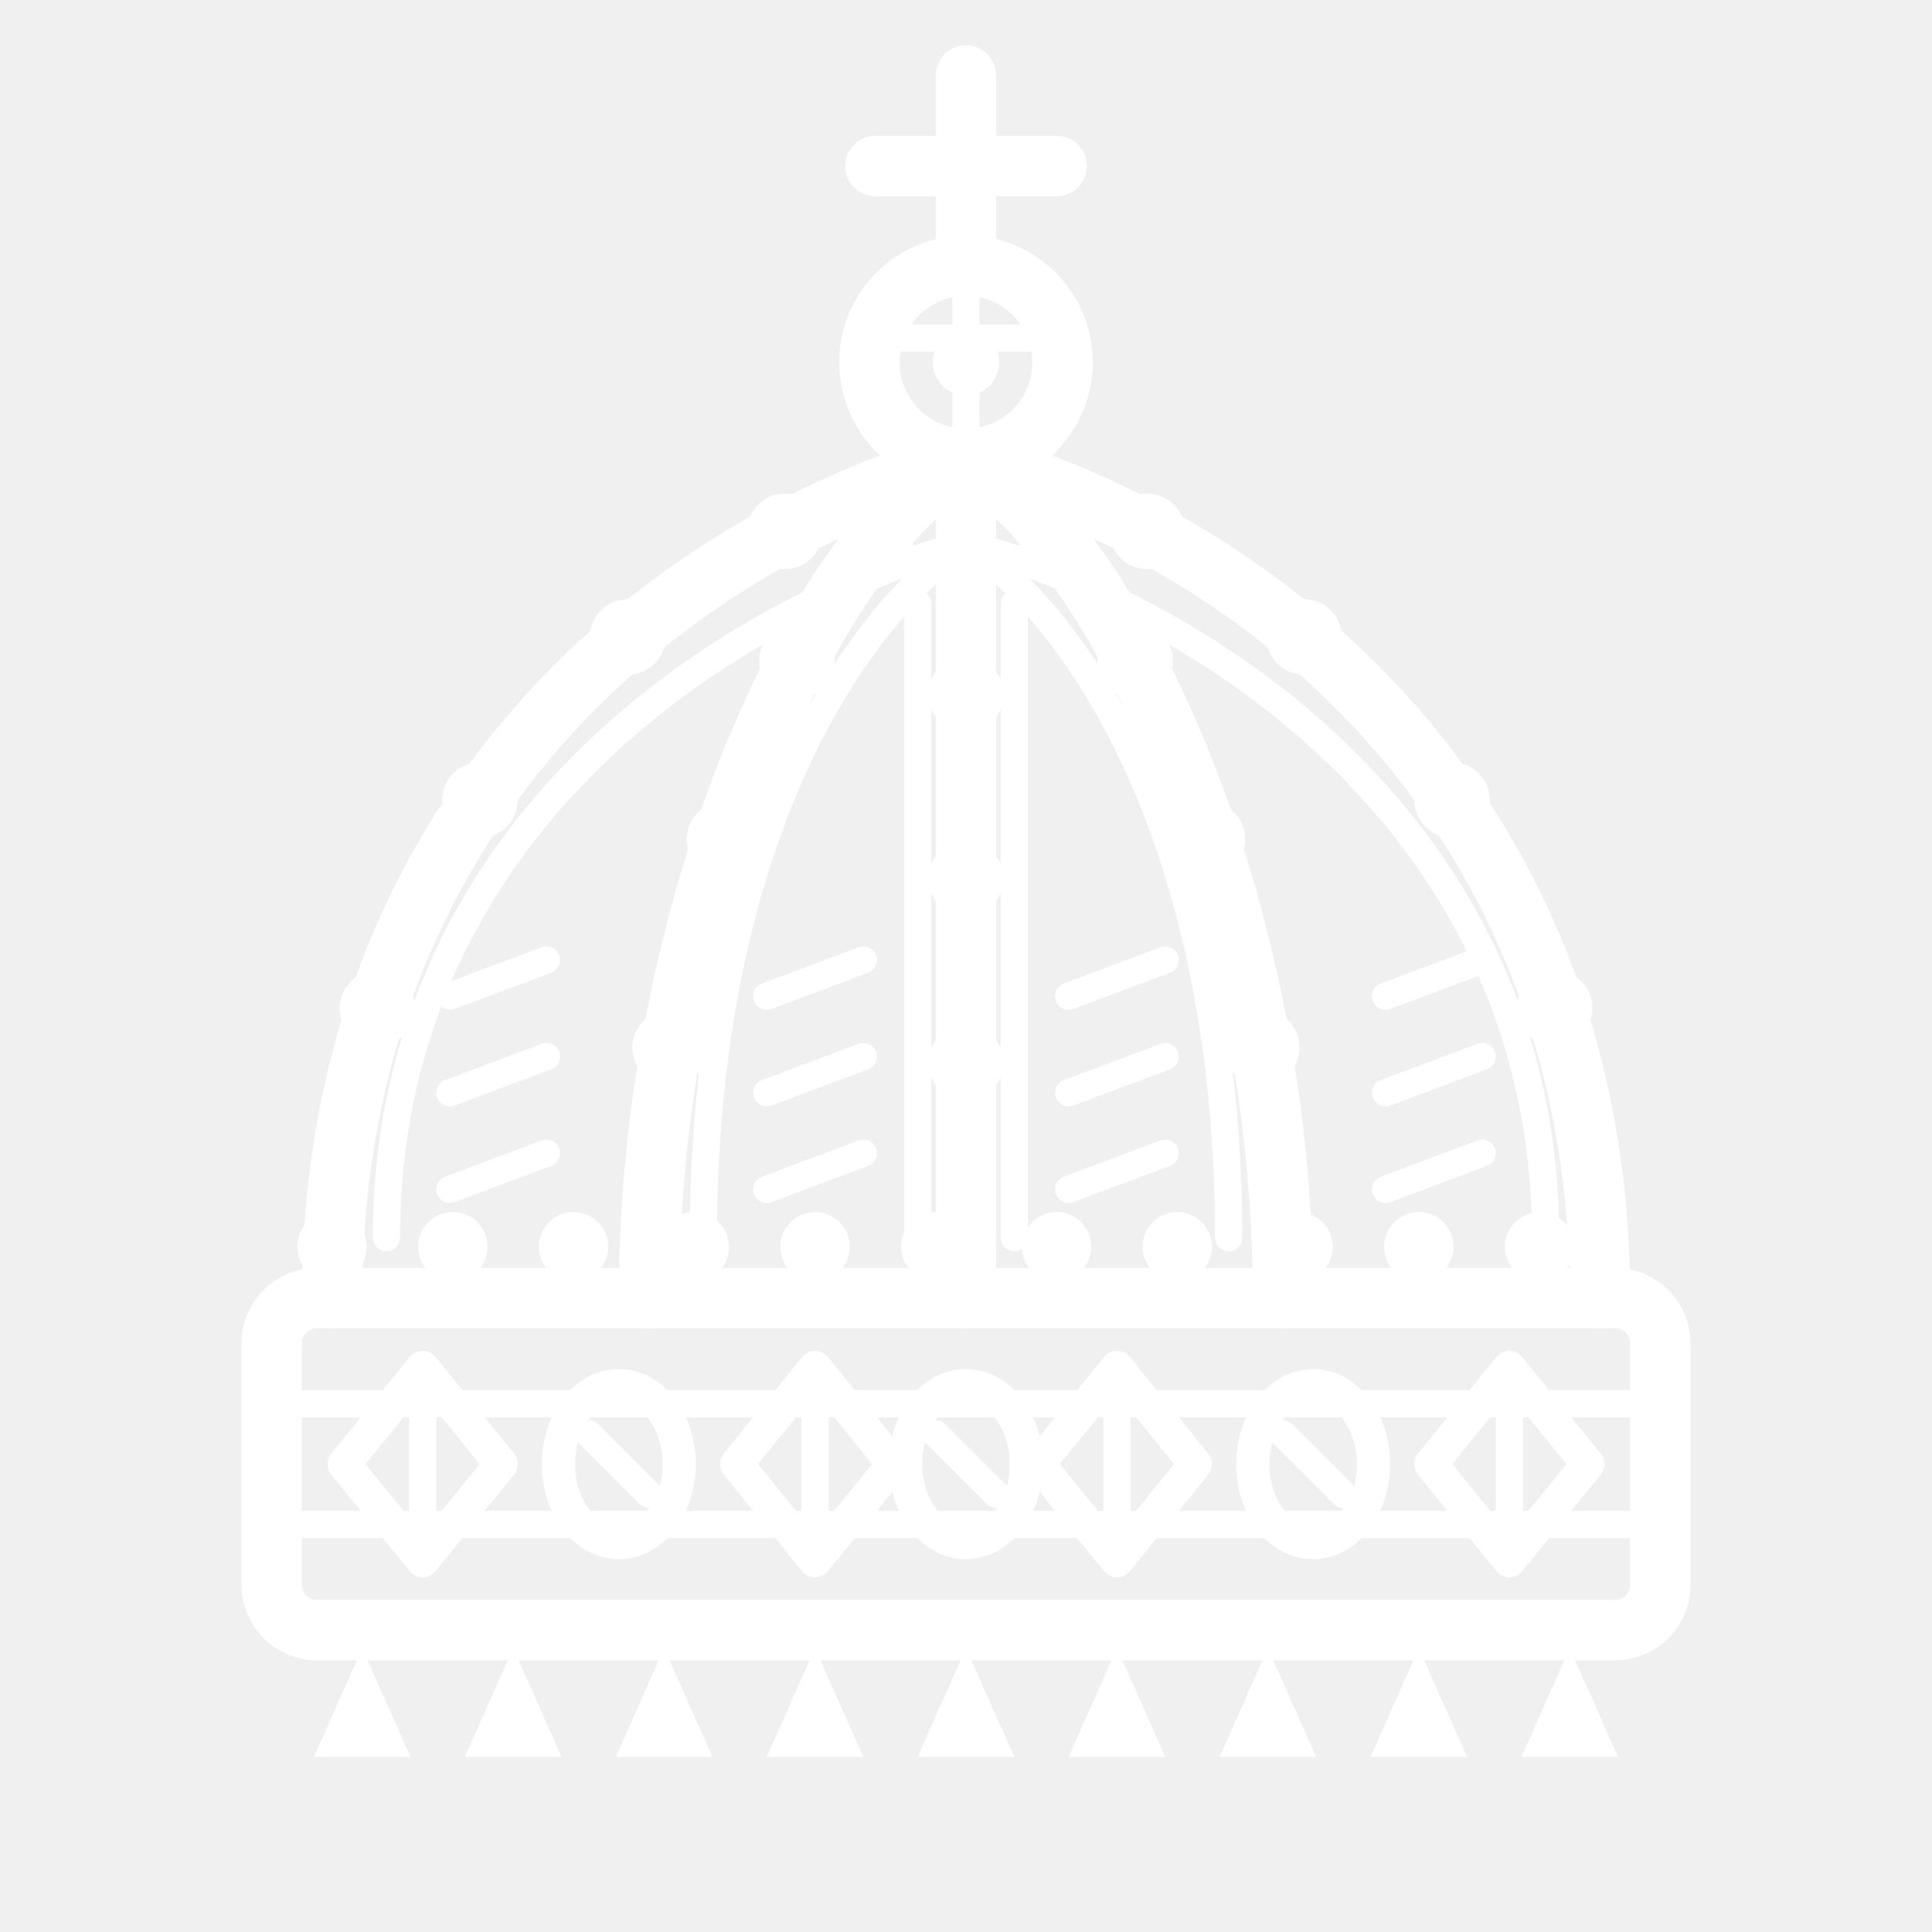
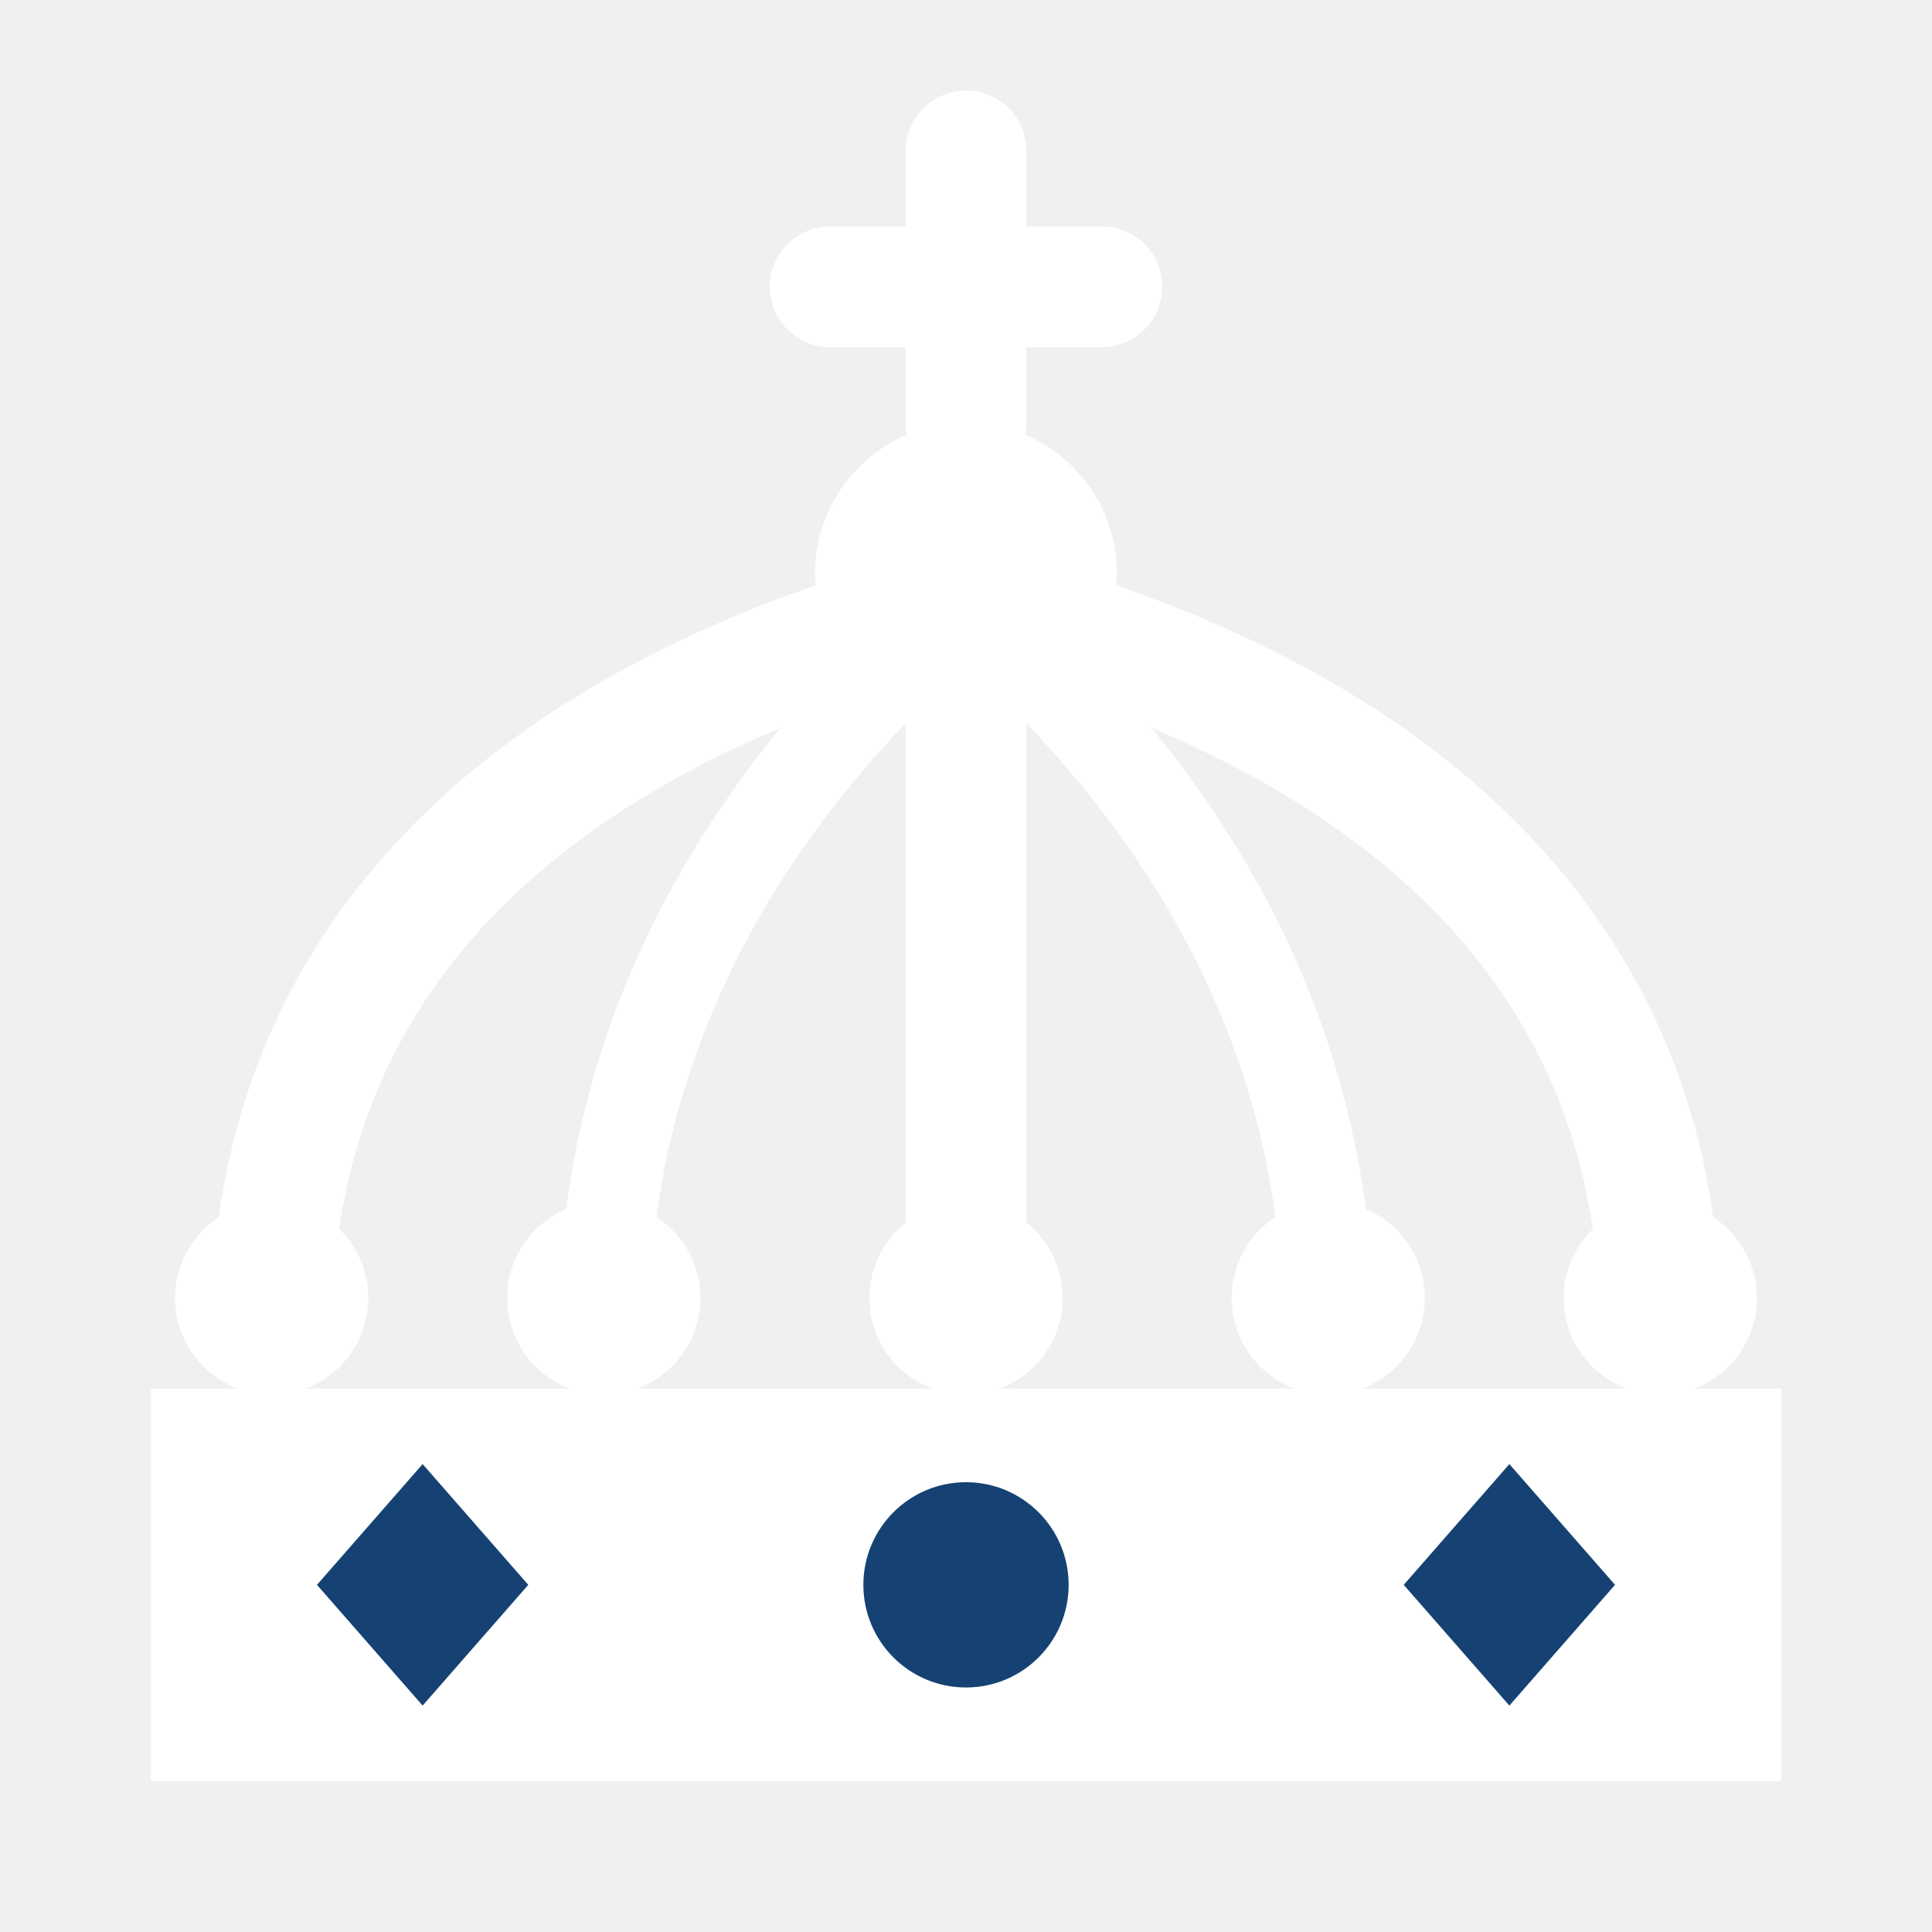
<svg xmlns="http://www.w3.org/2000/svg" viewBox="0 0 64 64" role="img" aria-labelledby="t-emblem-wit">
-   <g fill="none" stroke="#ffffff" stroke-linecap="round" stroke-linejoin="round">
-     <path stroke-width="2.0" d="M32 2.5v6M29 5.5h6" />
-     <circle stroke-width="2.0" cx="32" cy="12" r="3.2" />
-     <path stroke-width="0.9" d="M29.2 11.2h5.6M32 9v6" />
-     <path stroke-width="2.0" d="M11 43C11 27 22 18 32 15.2" />
-     <path stroke-width="0.9" d="M12.8 41C12.8 28 23.2 20.5 32 18" />
-     <path stroke-width="2.0" d="M21.5 43C21.5 30 27 18 32 15.2" />
-     <path stroke-width="0.9" d="M23.3 41C23.3 28 28.2 20.5 32 18" />
-     <path stroke-width="2.0" d="M32 43V15.2" />
-     <path stroke-width="0.9" d="M30.4 41V20M33.6 41V20" />
-     <path stroke-width="2.0" d="M42.5 43C42.5 30 37 18 32 15.2" />
-     <path stroke-width="0.9" d="M40.7 41C40.7 28 35.8 20.5 32 18" />
-     <path stroke-width="2.0" d="M53 43C53 27 42 18 32 15.2" />
-     <path stroke-width="0.9" d="M51.2 41C51.2 28 40.8 20.5 32 18" />
-     <path stroke-width="0.9" d="M14.9 33l3.2 -1.2" />
-     <path stroke-width="0.9" d="M14.9 36.2l3.2 -1.2" />
-     <path stroke-width="0.9" d="M14.9 39.4l3.2 -1.2" />
-     <path stroke-width="0.9" d="M25.4 33l3.2 -1.2" />
-     <path stroke-width="0.9" d="M25.4 36.2l3.2 -1.2" />
-     <path stroke-width="0.9" d="M25.4 39.4l3.2 -1.2" />
-     <path stroke-width="0.9" d="M35.4 33l3.2 -1.2" />
-     <path stroke-width="0.9" d="M35.4 36.2l3.2 -1.2" />
-     <path stroke-width="0.9" d="M35.4 39.4l3.2 -1.2" />
-     <path stroke-width="0.9" d="M45.9 33l3.2 -1.2" />
-     <path stroke-width="0.9" d="M45.9 36.2l3.2 -1.2" />
-     <path stroke-width="0.9" d="M45.9 39.4l3.2 -1.2" />
-     <rect stroke-width="2.0" x="9" y="43" width="46" height="11" rx="1.5" />
-     <path stroke-width="0.9" d="M9 46.5h46M9 50.5h46" />
-     <path stroke-width="1.1" d="M14 45.3l2.6 3.2-2.6 3.2-2.6-3.2z" />
-     <path stroke-width="0.9" d="M14 45.3v6.4" />
-     <ellipse stroke-width="1.1" cx="20.5" cy="48.5" rx="2" ry="2.6" />
-     <path stroke-width="0.9" d="M19.5 47.5l2 2" />
-     <path stroke-width="1.1" d="M27 45.3l2.6 3.2-2.6 3.2-2.6-3.2z" />
-     <path stroke-width="0.9" d="M27 45.3v6.4" />
-     <ellipse stroke-width="1.1" cx="32" cy="48.5" rx="2" ry="2.6" />
-     <path stroke-width="0.9" d="M31 47.5l2 2" />
-     <path stroke-width="1.1" d="M37 45.3l2.6 3.2-2.6 3.2-2.6-3.2z" />
-     <path stroke-width="0.9" d="M37 45.3v6.4" />
-     <ellipse stroke-width="1.1" cx="43.5" cy="48.5" rx="2" ry="2.6" />
-     <path stroke-width="0.9" d="M42.5 47.5l2 2" />
-     <path stroke-width="1.1" d="M50 45.3l2.6 3.2-2.6 3.2-2.6-3.2z" />
-     <path stroke-width="0.9" d="M50 45.3v6.4" />
+   <g fill="none" stroke="#ffffff" stroke-linecap="round" stroke-linejoin="round" stroke-width="4">
+     <path d="M32 5v9M27.5 9.5h9" />
+     <path d="M9 44C9 30 20 23 32 20M55 44C55 30 44 23 32 20M32 44V20" />
+     <path d="M20 44C20 34 25 26 32 20M44 44C44 34 39 26 32 20" stroke-width="3" />
  </g>
  <g fill="#ffffff">
-     <circle cx="12.5" cy="33.4" r="1.25" />
-     <circle cx="15.9" cy="26.5" r="1.25" />
-     <circle cx="20.8" cy="21.1" r="1.25" />
-     <circle cx="26.0" cy="17.6" r="1.25" />
-     <circle cx="22.2" cy="34.7" r="1.25" />
-     <circle cx="24.0" cy="27.8" r="1.25" />
-     <circle cx="26.4" cy="21.9" r="1.25" />
-     <circle cx="29.0" cy="17.9" r="1.25" />
-     <circle cx="32.0" cy="35.2" r="1.25" />
-     <circle cx="32.0" cy="29.1" r="1.25" />
-     <circle cx="32.0" cy="23.0" r="1.25" />
-     <circle cx="41.8" cy="34.7" r="1.25" />
-     <circle cx="40.0" cy="27.8" r="1.25" />
-     <circle cx="37.6" cy="21.9" r="1.25" />
-     <circle cx="35.0" cy="17.9" r="1.25" />
-     <circle cx="51.5" cy="33.4" r="1.25" />
-     <circle cx="48.1" cy="26.5" r="1.25" />
-     <circle cx="43.2" cy="21.1" r="1.25" />
-     <circle cx="38.0" cy="17.6" r="1.25" />
-     <circle cx="11" cy="41.3" r="1.15" />
-     <circle cx="15" cy="41.3" r="1.15" />
-     <circle cx="19" cy="41.3" r="1.15" />
-     <circle cx="23" cy="41.3" r="1.15" />
-     <circle cx="27" cy="41.3" r="1.15" />
-     <circle cx="31" cy="41.3" r="1.15" />
-     <circle cx="35" cy="41.3" r="1.15" />
-     <circle cx="39" cy="41.3" r="1.15" />
-     <circle cx="43" cy="41.3" r="1.15" />
-     <circle cx="47" cy="41.3" r="1.15" />
-     <circle cx="51" cy="41.3" r="1.15" />
-     <path d="M12 54.6l1.6 3.6h-3.2z" />
-     <path d="M17 54.6l1.6 3.6h-3.2z" />
-     <path d="M22 54.6l1.6 3.6h-3.2z" />
-     <path d="M27 54.6l1.6 3.6h-3.2z" />
-     <path d="M32 54.6l1.6 3.6h-3.2z" />
-     <path d="M37 54.6l1.6 3.6h-3.2z" />
-     <path d="M42 54.6l1.6 3.6h-3.2z" />
-     <path d="M47 54.6l1.6 3.6h-3.2z" />
-     <path d="M52 54.6l1.6 3.6h-3.2z" />
-     <circle cx="32" cy="12" r="1.1" />
+     <circle cx="32" cy="19" r="5" />
+     <circle cx="9" cy="43" r="3.2" />
+     <circle cx="20" cy="43" r="3.2" />
+     <circle cx="32" cy="43" r="3.2" />
+     <circle cx="44" cy="43" r="3.2" />
+     <circle cx="55" cy="43" r="3.2" />
+     <path d="M5 46h54v13H5z" />
+   </g>
+   <g fill="none" stroke="currentColor" stroke-width="0">
+   </g>
+   <g fill="#154273">
+     <path d="M14 48.5l3.5 4-3.5 4-3.5-4z" />
+     <circle cx="32" cy="52.5" r="3.4" />
+     <path d="M50 48.5l3.5 4-3.5 4-3.5-4z" />
  </g>
</svg>
